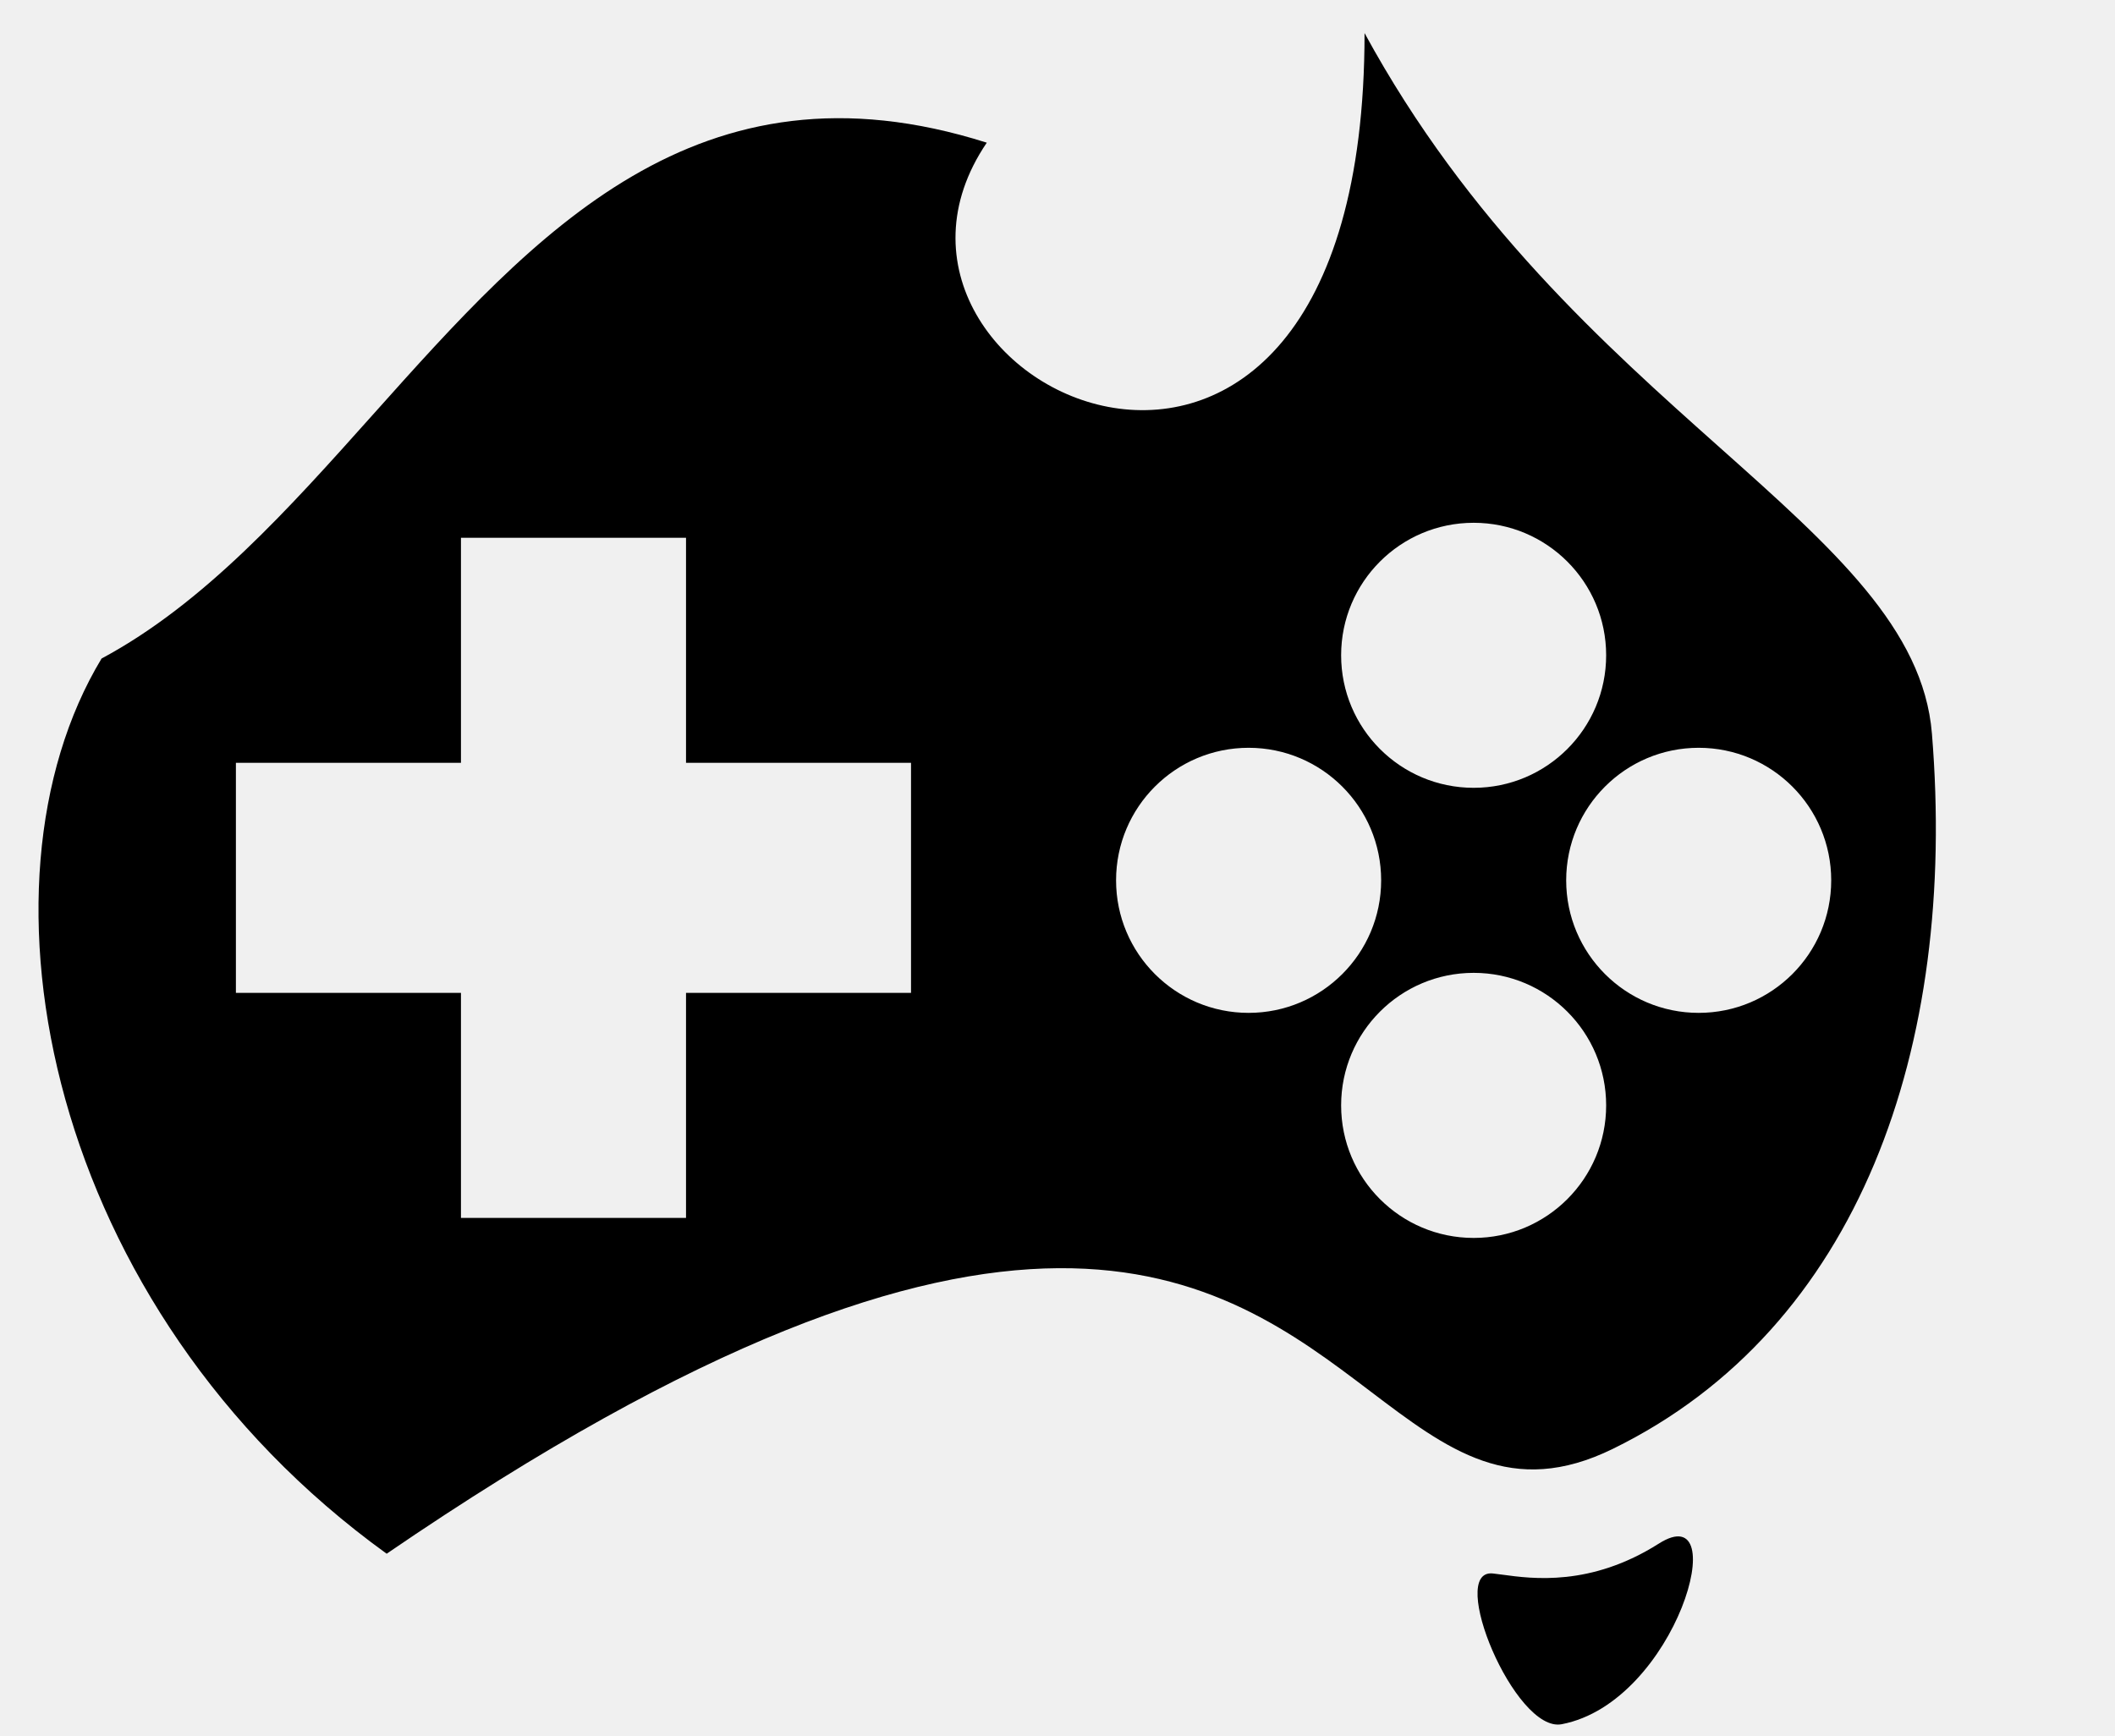
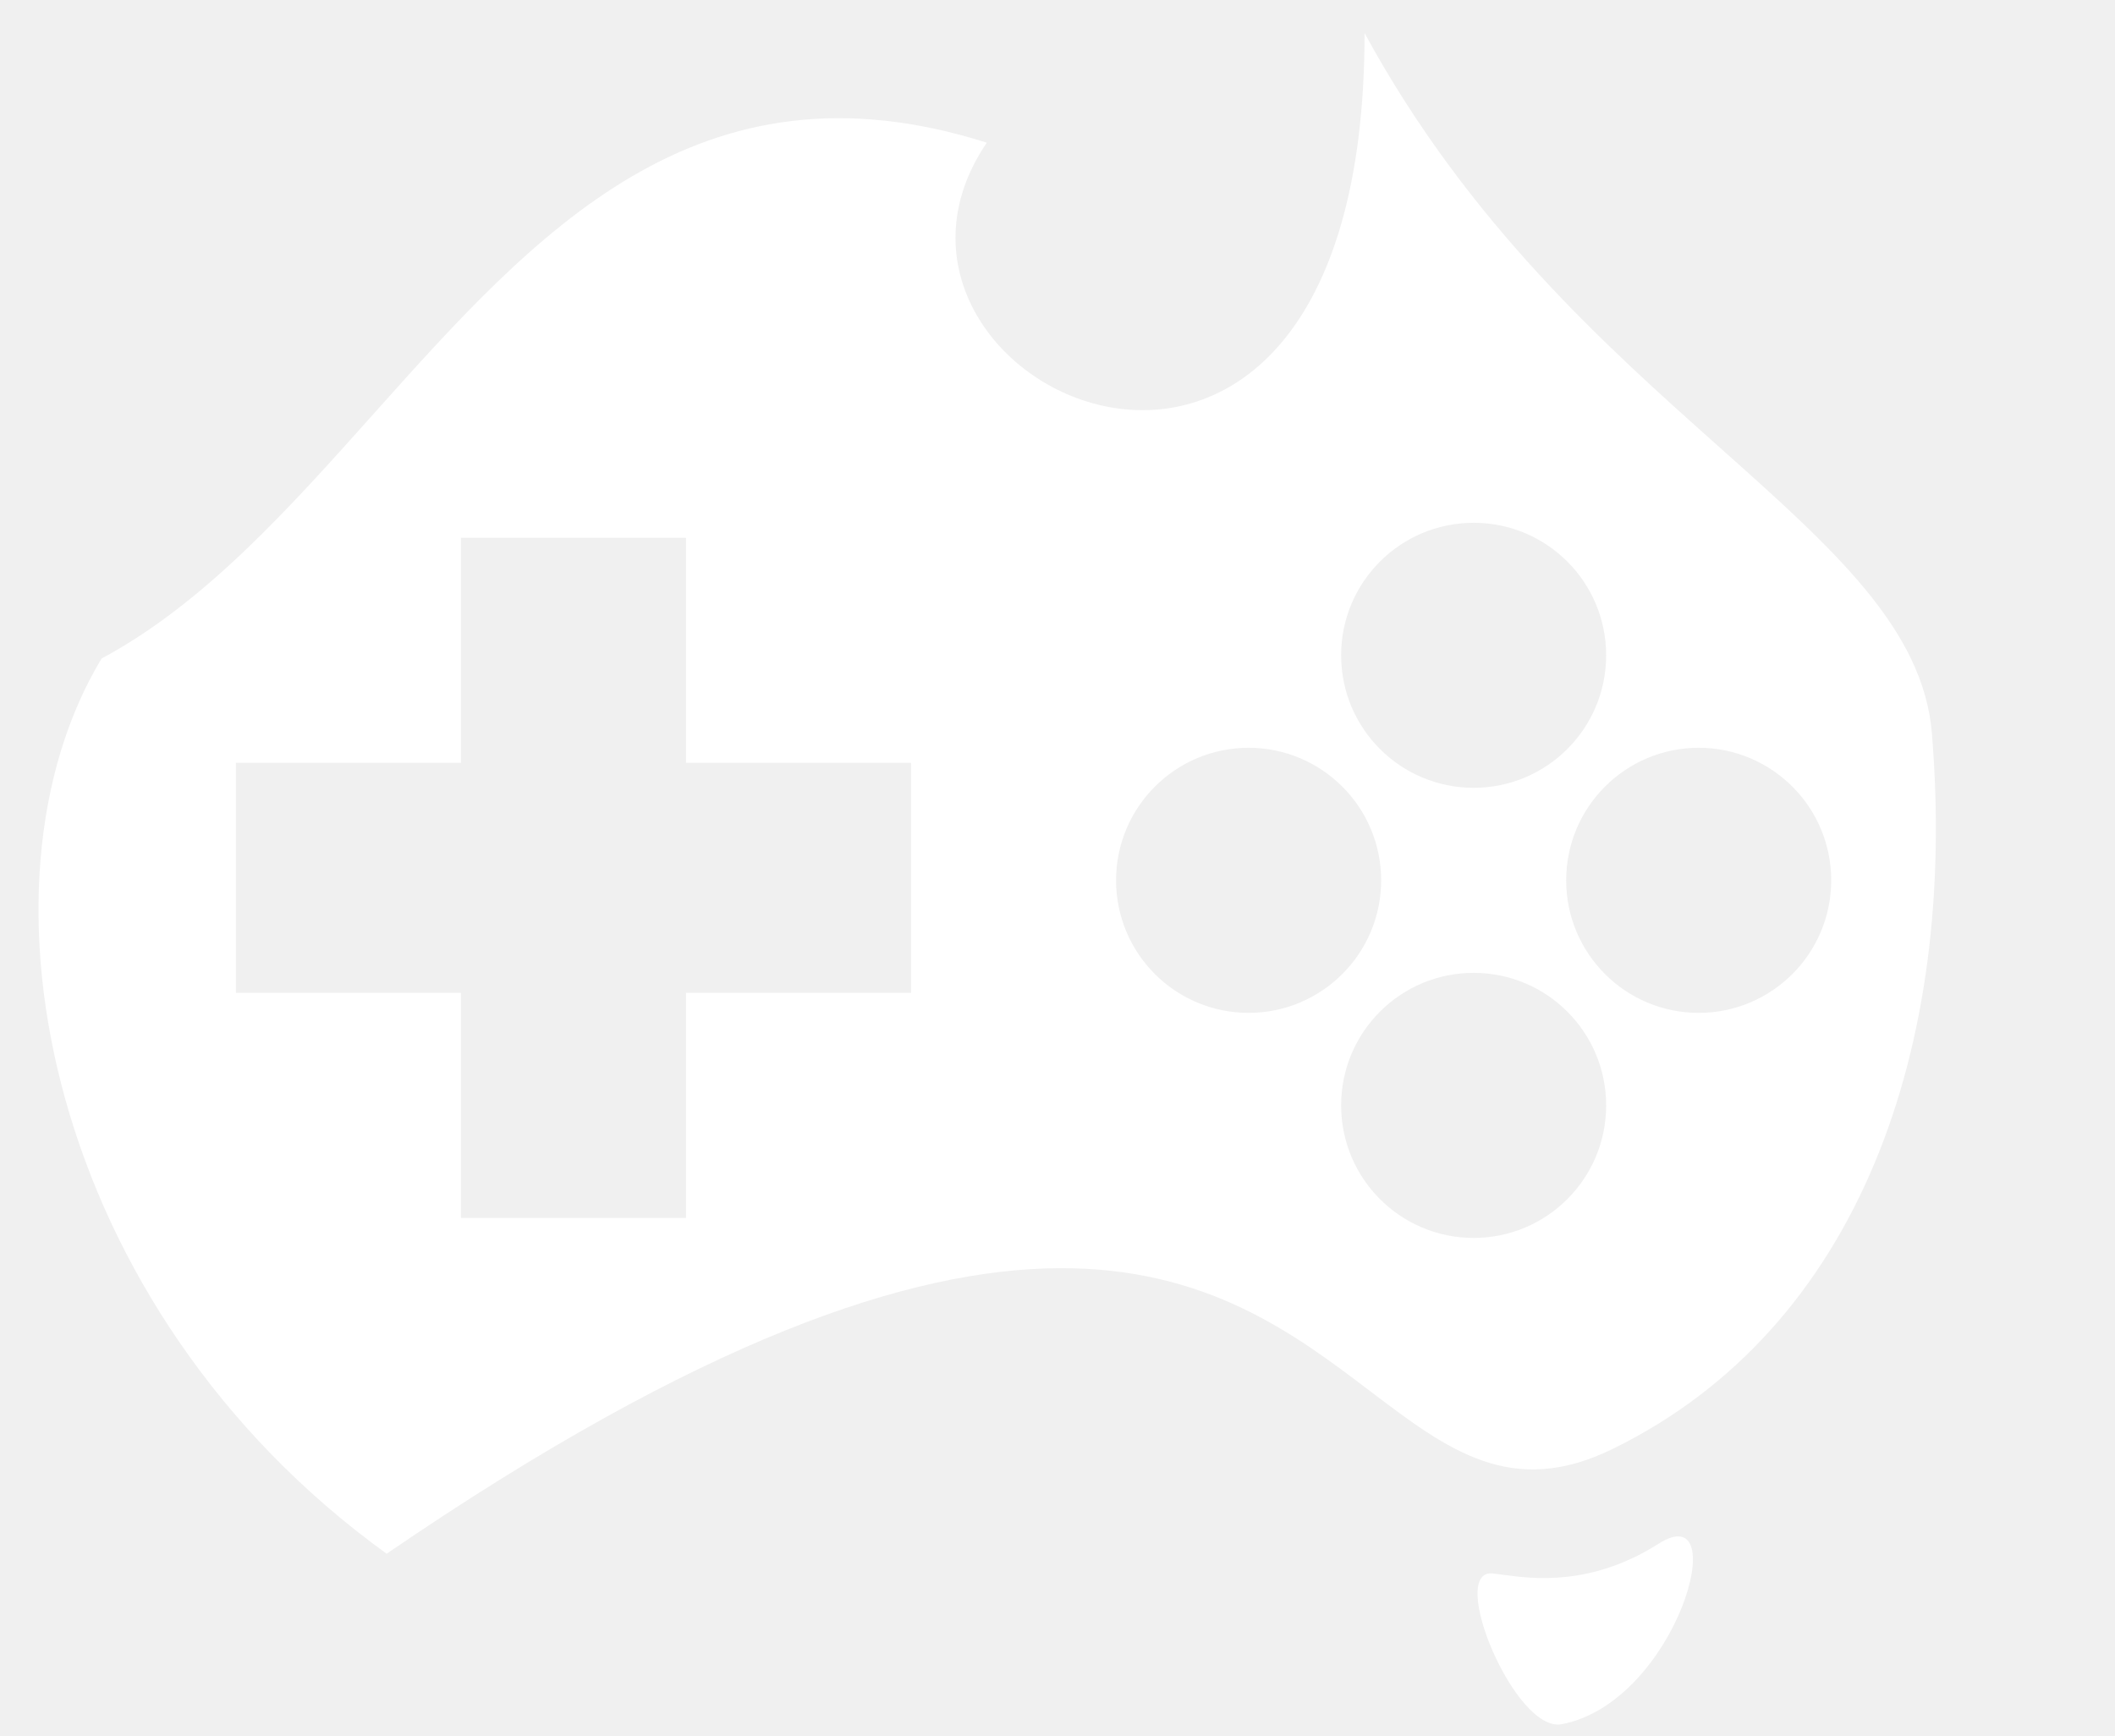
- <svg xmlns="http://www.w3.org/2000/svg" width="39" height="32" viewBox="0 0 39 32" fill="black" class="Navbar_logo__0kDWY">
+ <svg xmlns="http://www.w3.org/2000/svg" width="39" height="32" viewBox="0 0 39 32" fill="white" class="Navbar_logo__0kDWY">
  <path fill-rule="evenodd" clip-rule="evenodd" d="M25.266 25.653C22.496 23.552 18.746 20.707 7.13 28.65C0.863 24.128 -0.653 16.328 1.873 12.143C3.763 11.13 5.323 9.384 6.887 7.634C9.871 4.296 12.869 0.942 18.196 2.631C15.149 7.122 25.162 11.853 25.162 0.61C27.07 4.115 29.612 6.38 31.714 8.254C33.809 10.121 35.467 11.599 35.624 13.526C36.097 19.317 34.279 24.495 29.741 26.716C27.874 27.631 26.701 26.741 25.266 25.653ZM27.708 29.037C28.249 29.111 29.332 29.261 30.589 28.463C31.981 27.579 30.917 31.388 28.797 31.794C27.933 31.959 26.68 28.932 27.526 29.014C27.577 29.019 27.638 29.027 27.708 29.037L27.708 29.037ZM29.617 12.083C29.617 13.433 28.523 14.527 27.174 14.527C25.824 14.527 24.73 13.433 24.73 12.083C24.73 10.734 25.824 9.64 27.174 9.64C28.523 9.64 29.617 10.734 29.617 12.083ZM25.468 16.233C25.468 17.583 24.373 18.677 23.024 18.677C21.674 18.677 20.58 17.583 20.58 16.233C20.58 14.883 21.674 13.789 23.024 13.789C24.373 13.789 25.468 14.883 25.468 16.233ZM27.174 22.827C28.523 22.827 29.617 21.733 29.617 20.383C29.617 19.033 28.523 17.939 27.174 17.939C25.824 17.939 24.73 19.033 24.73 20.383C24.73 21.733 25.824 22.827 27.174 22.827ZM33.767 16.233C33.767 17.583 32.673 18.677 31.323 18.677C29.974 18.677 28.88 17.583 28.88 16.233C28.88 14.883 29.974 13.789 31.323 13.789C32.673 13.789 33.767 14.883 33.767 16.233ZM8.5 14.066H4.35V18.308H8.5L8.5 22.458H12.65V18.308L16.799 18.308V14.066L12.65 14.066V9.916H8.5L8.5 14.066Z" />
</svg>
